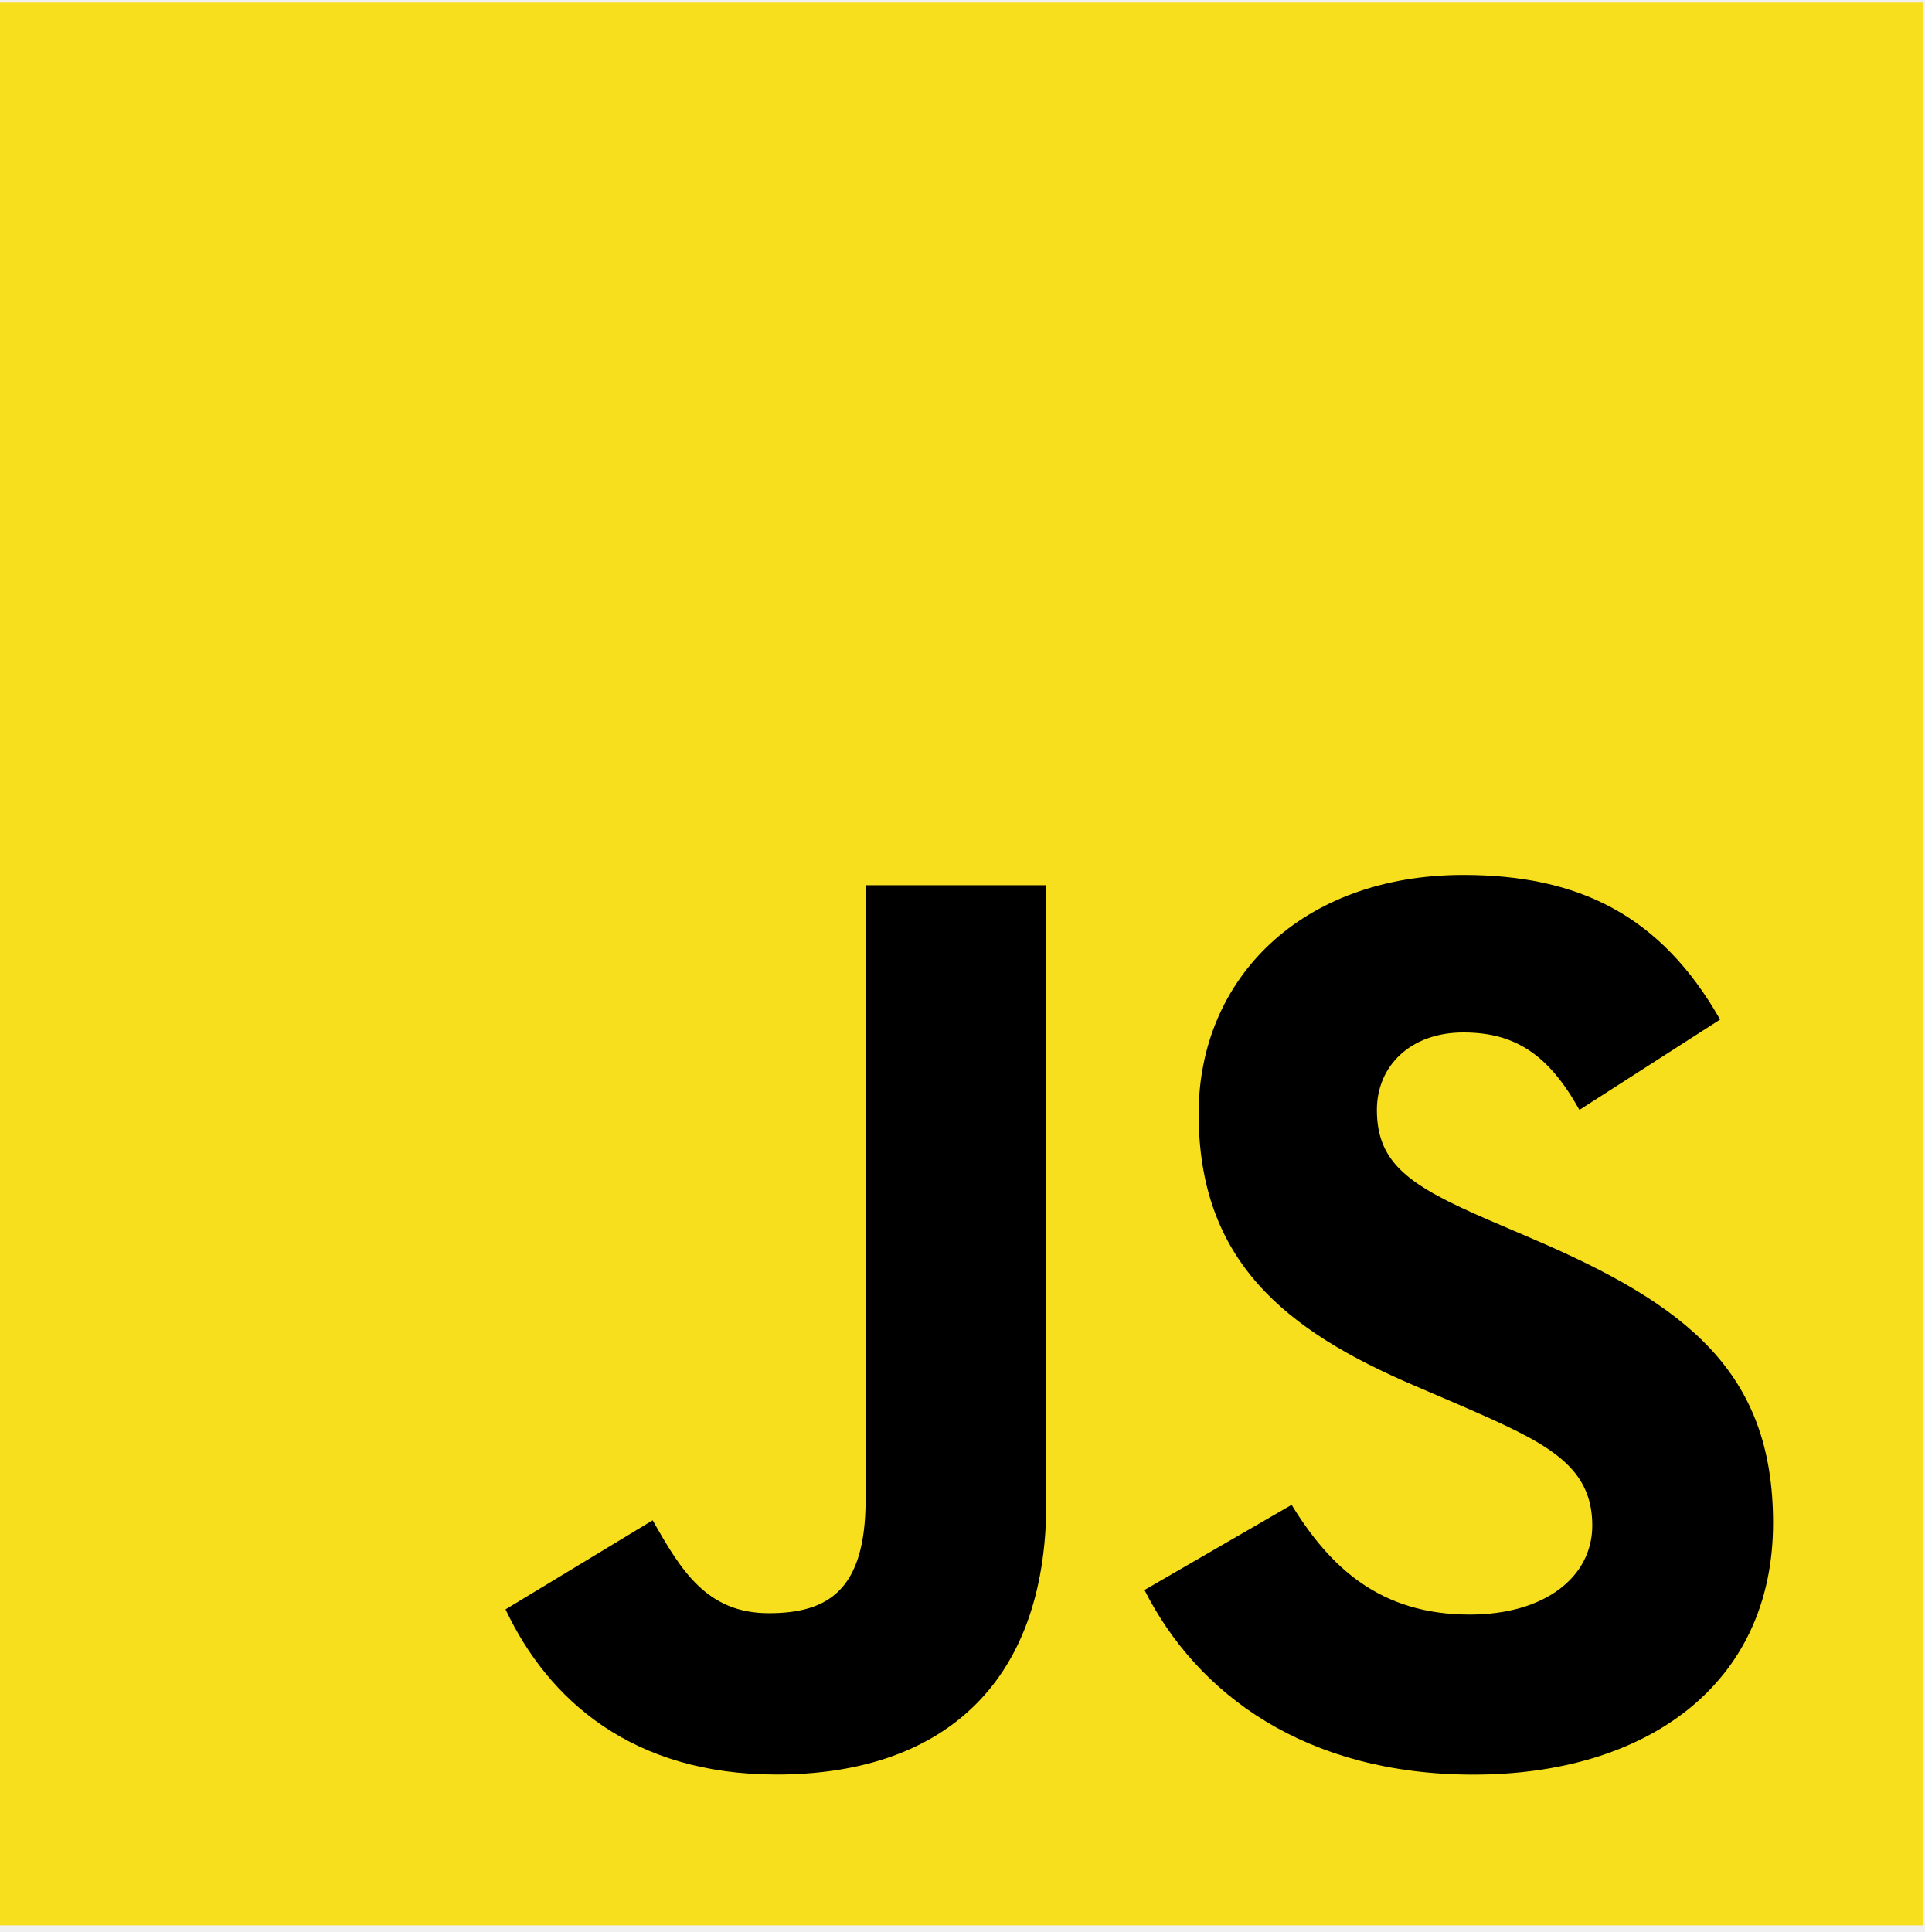
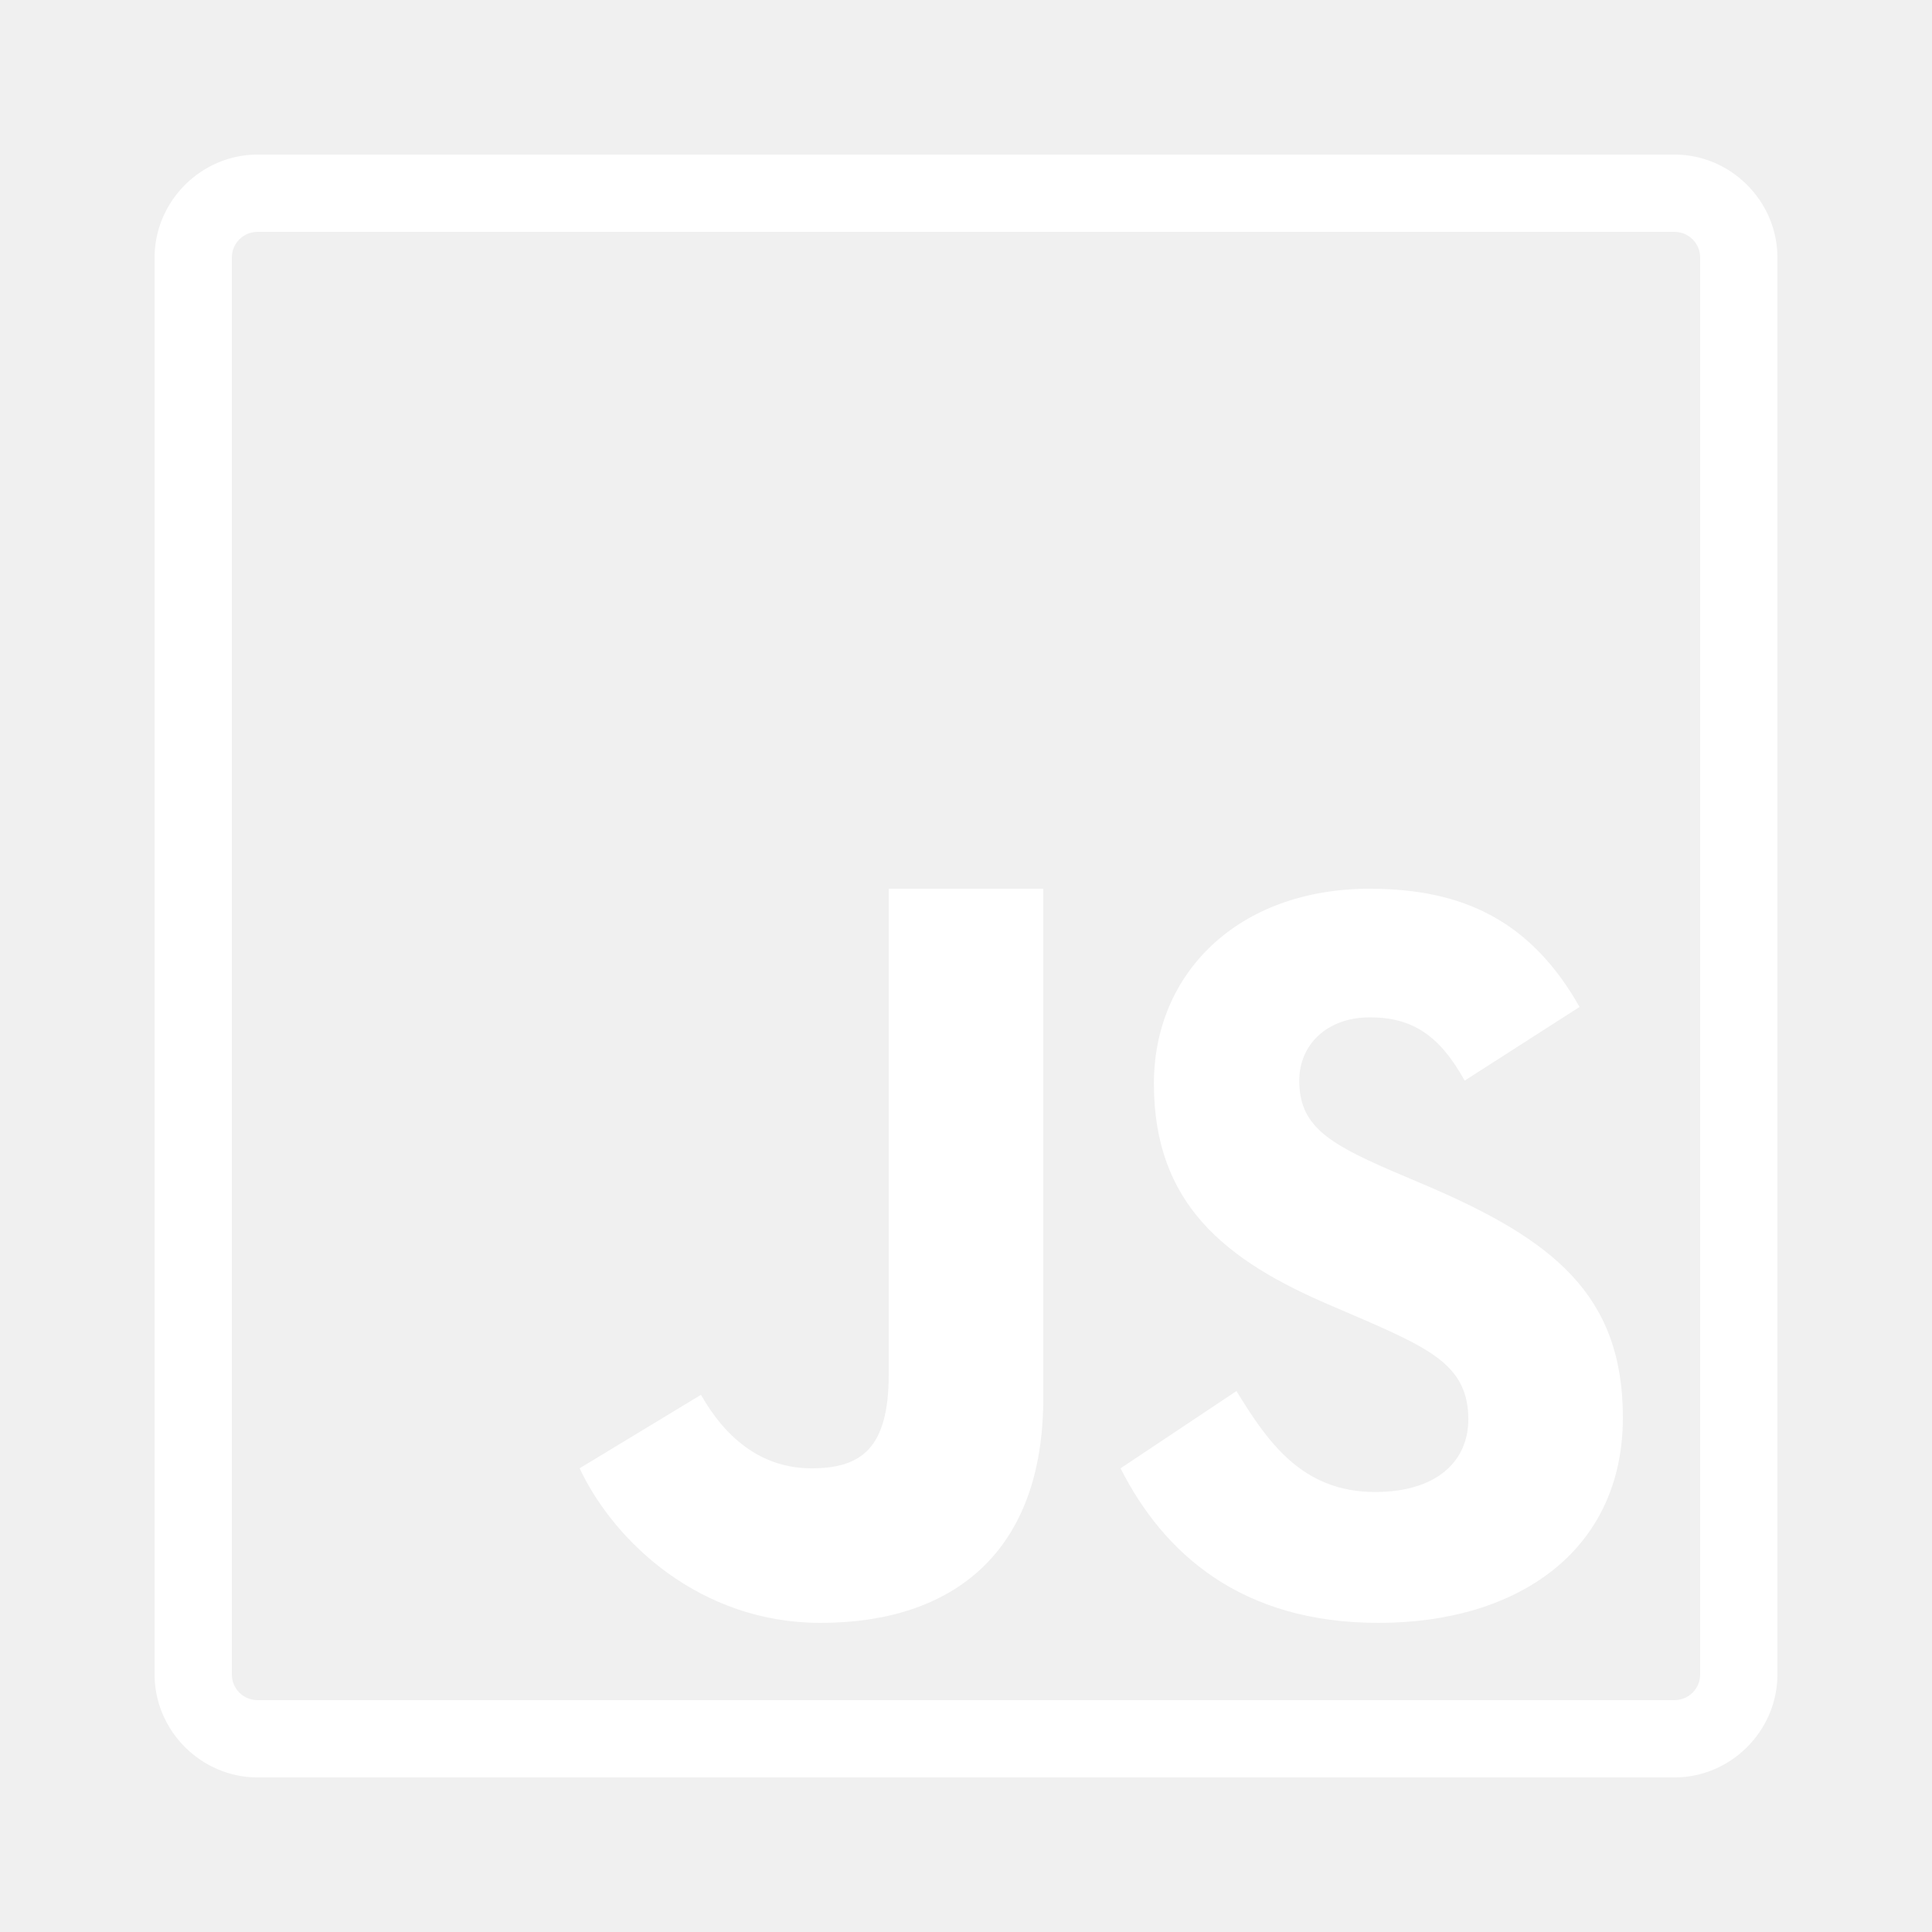
- <svg xmlns="http://www.w3.org/2000/svg" width="273" height="274" viewBox="0 0 273 274" fill="none">
-   <g clip-path="url(#clip0_856_1290)">
-     <path d="M-0.01 0.358H272.691V273.06H-0.01V0.358Z" fill="#F7DF1E" />
-     <path d="M71.698 228.244L92.566 215.61C96.592 222.747 100.257 228.787 109.034 228.787C117.46 228.787 122.765 225.495 122.765 212.68V125.544H148.395V213.043C148.395 239.588 132.832 251.668 110.132 251.668C89.636 251.679 77.738 241.058 71.698 228.244Z" fill="black" />
-     <path d="M162.316 225.497L183.184 213.418C188.681 222.387 195.818 228.981 208.441 228.981C219.062 228.981 225.826 223.676 225.826 216.347C225.826 207.559 218.87 204.448 207.152 199.325L200.75 196.576C182.258 188.704 169.997 178.819 169.997 157.951C169.997 138.734 184.644 124.087 207.525 124.087C223.813 124.087 235.53 129.765 243.956 144.593L224.004 157.407C219.616 149.535 214.854 146.425 207.536 146.425C200.026 146.425 195.275 151.186 195.275 157.407C195.275 165.098 200.037 168.209 211.019 172.971L217.421 175.719C239.205 185.05 251.466 194.574 251.466 215.985C251.466 239.047 233.347 251.681 208.995 251.681C185.198 251.681 169.826 240.326 162.316 225.497Z" fill="black" />
+ <svg xmlns="http://www.w3.org/2000/svg" viewBox="0,0,256,256" width="50px" height="50px">
+   <g fill="#ffffff" fill-rule="nonzero" stroke="none" stroke-width="1" stroke-linecap="butt" stroke-linejoin="miter" stroke-miterlimit="10" stroke-dasharray="" stroke-dashoffset="0" font-family="none" font-weight="none" font-size="none" text-anchor="none" style="mix-blend-mode: normal">
+     <g transform="scale(5.12,5.12)">
+       <path d="M6.668,4c-1.461,0 -2.668,1.207 -2.668,2.668v36.664c0,1.461 1.207,2.668 2.668,2.668h36.664c1.461,0 2.668,-1.203 2.668,-2.668v-36.664c0,-1.461 -1.203,-2.668 -2.668,-2.668zM6.668,6h36.664c0.371,0 0.668,0.297 0.668,0.668v36.664c0,0.371 -0.297,0.668 -0.668,0.668h-36.664c-0.371,0 -0.668,-0.297 -0.668,-0.668v-36.664c0,-0.371 0.297,-0.668 0.668,-0.668zM23,23v12.574c0,1.93 -0.73,2.426 -2,2.426c-1.328,0 -2.25,-0.828 -2.859,-1.902l-3.141,1.902c0.91,1.926 3.141,4 6.234,4c3.422,0 5.766,-1.82 5.766,-5.816v-13.184zM35.453,23c-3.406,0 -5.59,2.18 -5.59,5.043c0,3.105 1.832,4.574 4.586,5.746l0.953,0.41c1.738,0.762 2.598,1.227 2.598,2.535c0,1.09 -0.828,1.879 -2.41,1.879c-1.883,0 -2.773,-1.277 -3.59,-2.613l-3,2c1.121,2.215 3.133,4 6.676,4c3.625,0 6.324,-1.883 6.324,-5.316c0,-3.188 -1.828,-4.605 -5.074,-5.996l-0.953,-0.406c-1.637,-0.711 -2.348,-1.172 -2.348,-2.316c0,-0.926 0.711,-1.637 1.828,-1.637c1.098,0 1.801,0.465 2.453,1.637l2.973,-1.906c-1.254,-2.215 -3,-3.059 -5.426,-3.059z" />
+     </g>
  </g>
-   <defs>
-     <clipPath id="clip0_856_1290">
-       <rect width="272.702" height="272.702" fill="white" transform="translate(-0.00976562 0.358398)" />
-     </clipPath>
-   </defs>
</svg>
